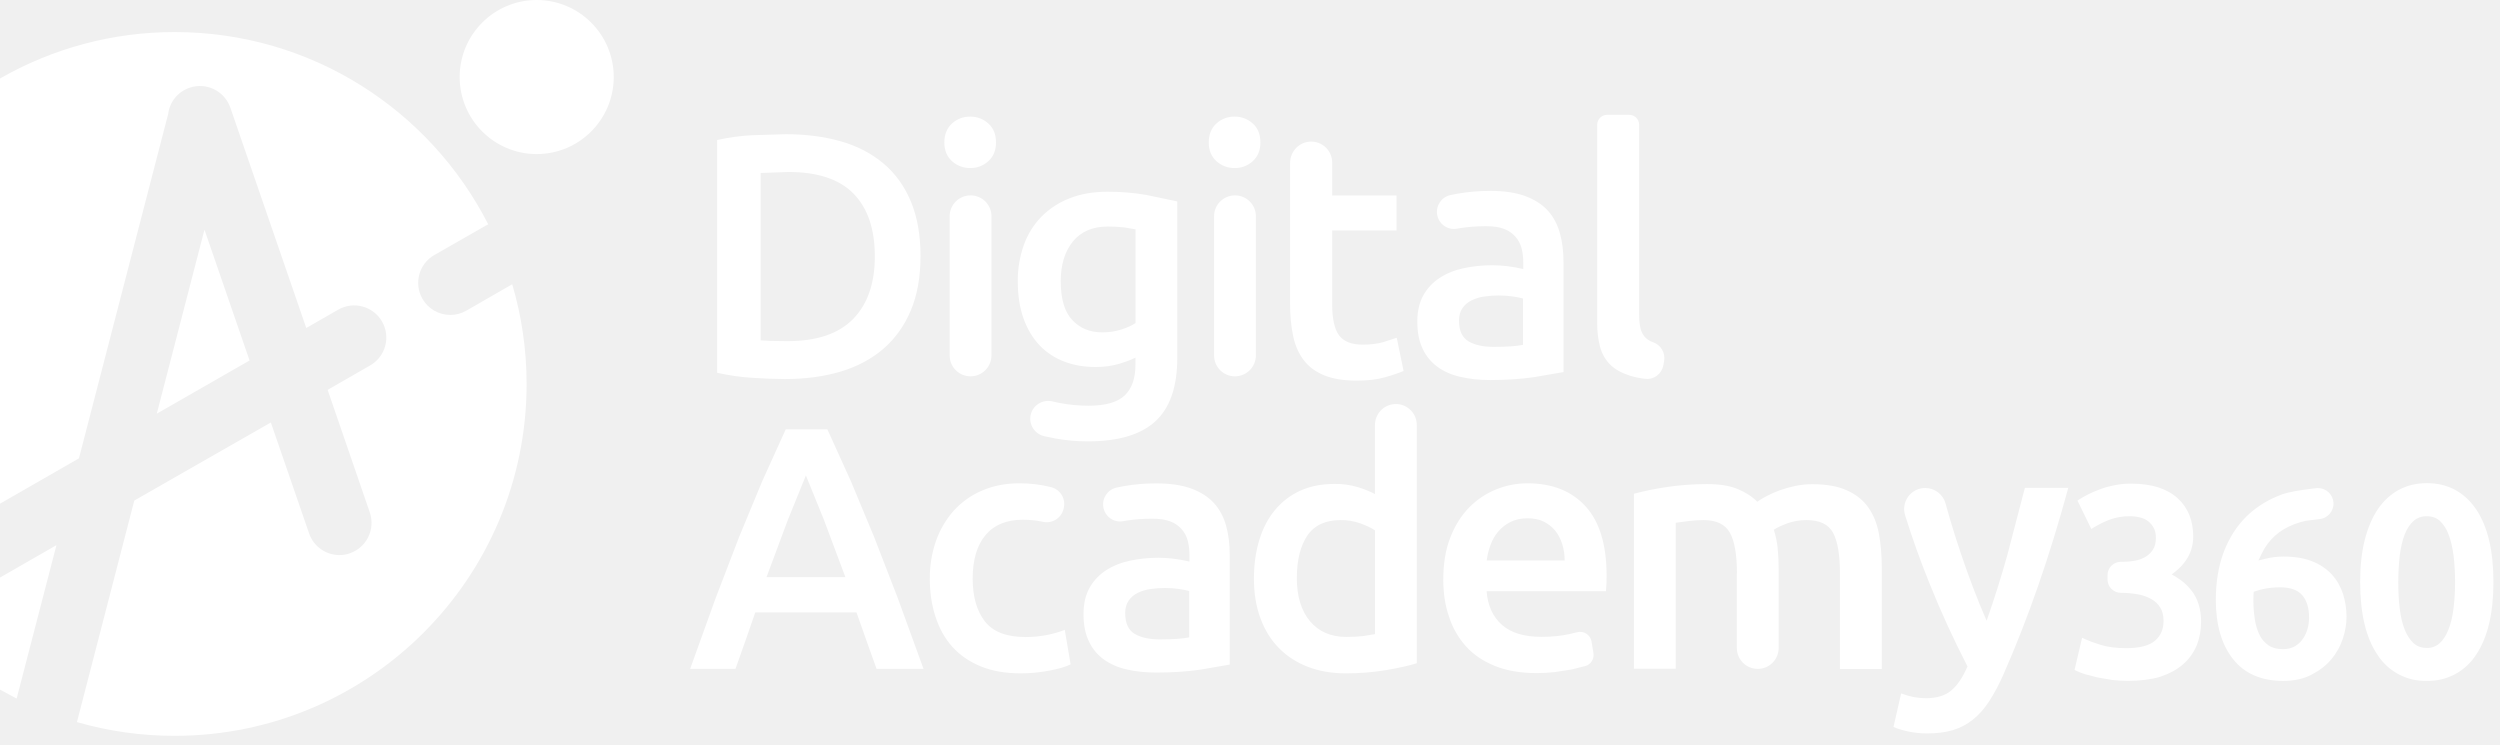
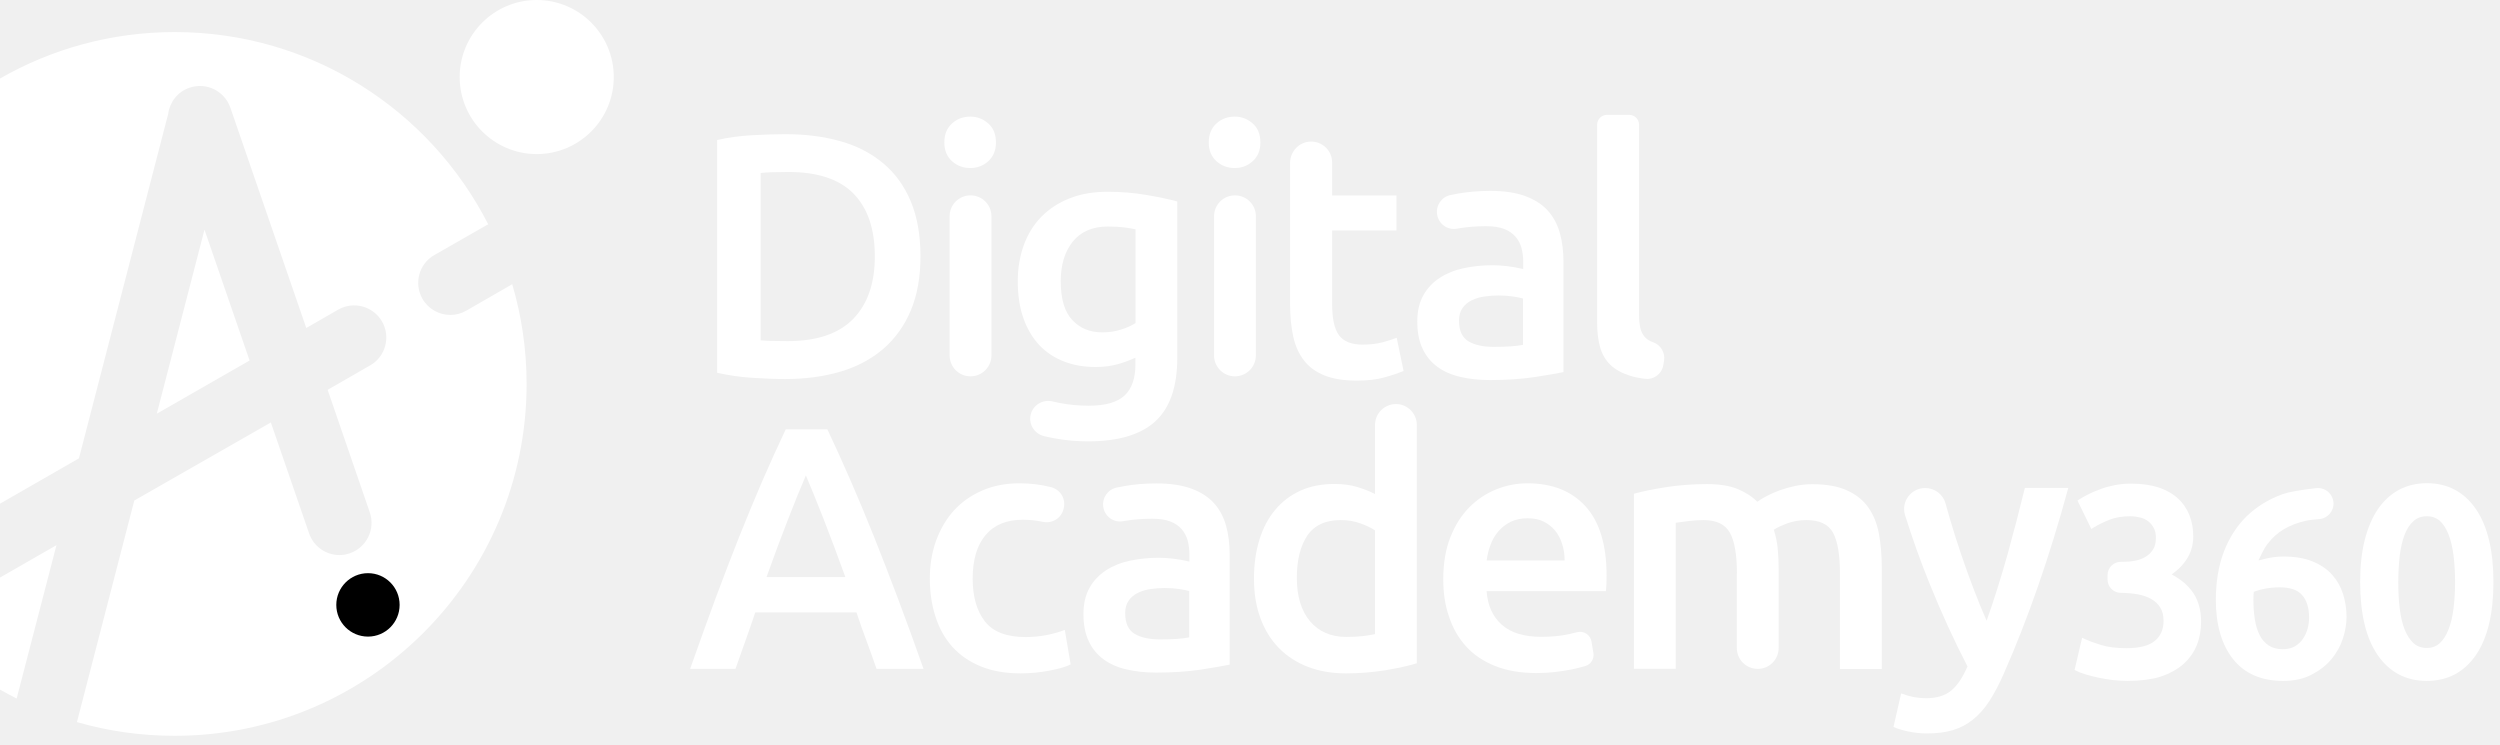
- <svg xmlns="http://www.w3.org/2000/svg" width="131" height="39" fill="none">
-   <g clip-path="url(#A)" fill="#fff">
-     <path d="M28.123 0a4.04 4.04 0 0 0-4.037 4.037 4.04 4.04 0 0 0 4.037 4.037 4.04 4.04 0 0 0 4.037-4.037A4.04 4.04 0 0 0 28.123 0zm-3.688 16.278a1.65 1.65 0 0 1-.837.224 1.68 1.68 0 0 1-1.462-.843c-.46-.807-.183-1.833.619-2.293l2.688-1.538c.047-.029.094-.053.141-.071C22.537 5.776 16.325 1.68 9.153 1.68A18.36 18.36 0 0 0 0 4.114v22.278l4.137-2.375 4.674-18.04a1.67 1.67 0 0 1 1.12-1.379c.878-.301 1.833.165 2.139 1.043l3.978 11.546 1.674-.961c.807-.46 1.833-.183 2.299.625.46.807.183 1.833-.619 2.293l-2.234 1.285 2.21 6.424c.3.878-.165 1.833-1.043 2.139a1.62 1.62 0 0 1-.548.094c-.695 0-1.35-.436-1.591-1.137l-2.004-5.811-7.155 4.09-3.006 11.61a18.38 18.38 0 0 0 5.122.719c10.184 0 18.441-8.257 18.441-18.435 0-1.815-.265-3.572-.754-5.228l-2.405 1.385z" />
-     <path d="M19.283 33.357a1.66 1.66 0 0 1-1.662-1.662c0-.913.743-1.662 1.662-1.662a1.662 1.662 0 1 1 0 3.324zM8.215 21.677l4.862-2.788-2.363-6.854-2.499 9.642zM0 36.134l.872.471 2.086-8.039L0 30.264v5.87zm48.234-22.702c0 1.09-.171 2.033-.507 2.835s-.819 1.473-1.438 2.01c-.625.536-1.373.937-2.245 1.196-.878.259-1.845.389-2.911.389a27.32 27.32 0 0 1-1.721-.065 11.25 11.25 0 0 1-1.833-.265V7.338a10.62 10.62 0 0 1 1.851-.253l1.739-.053c1.049 0 2.01.124 2.882.371s1.615.637 2.24 1.161 1.102 1.191 1.438 1.992c.336.807.507 1.762.507 2.876zm-8.375 4.403l.524.029.89.012c1.532 0 2.676-.389 3.436-1.167.754-.778 1.132-1.868 1.132-3.271 0-1.426-.365-2.517-1.108-3.283-.737-.76-1.88-1.143-3.424-1.143l-1.45.053v8.77zM52.19 7.467c0 .413-.136.737-.401.978a1.35 1.35 0 0 1-.943.36 1.38 1.38 0 0 1-.961-.36c-.265-.242-.401-.566-.401-.978 0-.424.136-.754.401-.996a1.37 1.37 0 0 1 .961-.36c.365 0 .678.124.943.36.271.242.401.572.401.996zM50.858 19.72c-.607 0-1.096-.489-1.096-1.096v-7.29c0-.607.489-1.096 1.096-1.096s1.096.489 1.096 1.096v7.29a1.1 1.1 0 0 1-1.096 1.096zm10.831-.96c0 1.509-.383 2.617-1.149 3.318s-1.945 1.049-3.524 1.049a9.53 9.53 0 0 1-1.697-.147l-.601-.124a.94.94 0 0 1-.713-1.108c.112-.519.631-.837 1.149-.713l.348.077a8 8 0 0 0 1.55.147c.884 0 1.509-.183 1.886-.542s.56-.902.56-1.615v-.36c-.218.106-.507.218-.861.324-.359.106-.766.165-1.226.165-.607 0-1.155-.094-1.656-.289a3.5 3.5 0 0 1-1.285-.849c-.354-.377-.636-.843-.837-1.403s-.301-1.214-.301-1.951a5.52 5.52 0 0 1 .318-1.904 4.09 4.09 0 0 1 .925-1.485 4.2 4.2 0 0 1 1.479-.961c.578-.23 1.238-.342 1.974-.342a11.71 11.71 0 0 1 2.027.165l1.633.342v8.204zm-6.106-4.025c0 .931.2 1.609.607 2.039s.925.642 1.568.642c.354 0 .678-.047.99-.147.306-.094.56-.212.754-.342v-4.909l-.584-.1a6.97 6.97 0 0 0-.872-.047c-.796 0-1.409.265-1.833.79-.418.524-.631 1.214-.631 2.075zm10.462-7.268c0 .413-.136.737-.401.978a1.35 1.35 0 0 1-.943.36 1.38 1.38 0 0 1-.961-.36c-.265-.242-.401-.566-.401-.978 0-.424.136-.754.401-.996a1.37 1.37 0 0 1 .961-.36c.365 0 .678.124.943.36.271.242.401.572.401.996zM64.713 19.72c-.607 0-1.096-.489-1.096-1.096v-7.29c0-.607.489-1.096 1.096-1.096s1.096.489 1.096 1.096v7.29a1.1 1.1 0 0 1-1.096 1.096zm3.955-12.299c.619-.024 1.138.471 1.138 1.096v1.727h3.371v1.833h-3.371v3.86c0 .76.118 1.303.359 1.633.242.324.654.489 1.232.489.401 0 .754-.041 1.061-.124l.731-.236.359 1.739c-.253.106-.583.224-.996.336-.412.118-.896.171-1.45.171-.678 0-1.244-.088-1.697-.271s-.813-.442-1.079-.79c-.265-.342-.454-.76-.56-1.249a7.93 7.93 0 0 1-.165-1.674V8.517c.012-.589.477-1.079 1.067-1.096zm9.417 2.581c.725 0 1.332.088 1.833.271.495.183.89.436 1.185.76s.507.725.636 1.185c.13.466.189.978.189 1.532v5.746l-1.532.265c-.684.1-1.45.153-2.31.153-.566 0-1.084-.053-1.556-.165-.472-.106-.872-.283-1.202-.524a2.44 2.44 0 0 1-.778-.943c-.189-.389-.283-.866-.283-1.432 0-.542.106-1.002.318-1.379a2.61 2.61 0 0 1 .86-.913c.365-.236.784-.407 1.261-.507s.978-.153 1.497-.153a6.91 6.91 0 0 1 .76.047 7.4 7.4 0 0 1 .855.153v-.365a2.91 2.91 0 0 0-.088-.725 1.47 1.47 0 0 0-.919-1.014c-.248-.094-.56-.141-.931-.141-.507 0-.972.035-1.397.106l-.135.024c-.495.094-.967-.248-1.043-.748a.9.9 0 0 1 .701-1.014l.395-.077a9.94 9.94 0 0 1 1.686-.141zm.183 8.174c.678 0 1.191-.035 1.538-.106v-2.428a4.18 4.18 0 0 0-.525-.106c-.23-.035-.483-.053-.76-.053-.242 0-.489.018-.731.053a2.18 2.18 0 0 0-.672.2c-.2.094-.359.23-.483.407s-.183.395-.183.66c0 .519.165.878.489 1.078.33.195.766.295 1.326.295zm8.889.967c-.077.448-.489.76-.943.707a4.14 4.14 0 0 1-.807-.165c-.43-.136-.772-.324-1.025-.572s-.43-.554-.536-.925a4.8 4.8 0 0 1-.153-1.261V6.536a.52.52 0 0 1 .519-.519h1.161a.52.52 0 0 1 .519.519v9.978c0 .265.024.489.065.672a1.05 1.05 0 0 0 .224.46c.106.124.253.224.442.289h.006a.88.88 0 0 1 .572.972l-.041.236zM45.93 35.044l-.525-1.468-.525-1.485h-5.304l-.519 1.497-.519 1.462h-2.375l1.338-3.713 1.238-3.224 1.202-2.9 1.232-2.717h2.181l1.232 2.717 1.208 2.9 1.249 3.224 1.35 3.713H45.93v-.006zm-3.701-10.131l-.949 2.34-1.114 2.988h4.132l-1.126-3.006-.943-2.322zm6.494 5.397a5.82 5.82 0 0 1 .324-1.968 4.77 4.77 0 0 1 .931-1.585 4.25 4.25 0 0 1 1.479-1.049c.578-.253 1.232-.383 1.957-.383a6.67 6.67 0 0 1 1.656.2.91.91 0 0 1 .666 1.114l-.012.053a.91.91 0 0 1-1.09.648c-.33-.071-.672-.106-1.037-.106-.861 0-1.509.271-1.957.807s-.672 1.297-.672 2.275c0 .943.212 1.691.636 2.24s1.138.825 2.139.825a5.79 5.79 0 0 0 1.108-.106 5.19 5.19 0 0 0 .943-.271l.306 1.809c-.242.124-.607.23-1.096.324a8 8 0 0 1-1.515.147c-.807 0-1.515-.124-2.11-.371s-1.09-.589-1.485-1.031-.684-.967-.878-1.579c-.2-.613-.295-1.279-.295-1.992zm11.87-4.98c.725 0 1.332.088 1.833.271.495.183.89.436 1.185.76s.507.725.637 1.185c.13.466.189.978.189 1.532v5.746l-1.532.265c-.684.1-1.45.153-2.31.153-.566 0-1.084-.053-1.556-.165a3.21 3.21 0 0 1-1.202-.524 2.44 2.44 0 0 1-.778-.943c-.189-.389-.283-.866-.283-1.432 0-.542.106-1.002.318-1.379a2.61 2.61 0 0 1 .86-.913c.365-.236.784-.407 1.261-.507s.978-.153 1.497-.153c.242 0 .495.018.76.047a7.52 7.52 0 0 1 .855.153v-.366a2.91 2.91 0 0 0-.088-.725 1.47 1.47 0 0 0-.919-1.014c-.248-.094-.56-.141-.931-.141-.507 0-.972.035-1.397.106l-.136.024c-.495.094-.967-.248-1.043-.748a.9.9 0 0 1 .701-1.014l.395-.077a9.37 9.37 0 0 1 1.686-.141zm.183 8.174c.678 0 1.191-.035 1.538-.106V30.97c-.118-.035-.295-.071-.525-.106s-.483-.053-.76-.053c-.242 0-.489.018-.731.053a2.18 2.18 0 0 0-.672.2c-.2.094-.36.23-.483.407s-.183.395-.183.66c0 .519.165.878.489 1.079.33.195.766.295 1.326.295zm13.465 1.25c-.436.136-.984.253-1.638.365a13.05 13.05 0 0 1-2.075.165c-.749 0-1.42-.118-2.01-.348s-1.096-.56-1.515-.99-.737-.949-.961-1.562c-.224-.607-.336-1.297-.336-2.057 0-.748.094-1.426.283-2.039s.46-1.132.825-1.568a3.7 3.7 0 0 1 1.32-1.008c.518-.236 1.114-.354 1.792-.354a4.01 4.01 0 0 1 1.214.165c.348.106.654.23.908.366V22.27a1.1 1.1 0 0 1 .919-1.084c.666-.112 1.273.407 1.273 1.084v12.483zm-6.288-4.479c0 .967.23 1.727.69 2.275s1.096.825 1.904.825c.354 0 .648-.018.896-.047l.607-.1v-5.434c-.194-.136-.448-.253-.772-.371a2.95 2.95 0 0 0-1.025-.171c-.796 0-1.379.271-1.75.813-.36.542-.548 1.279-.548 2.21zm7.676.071c0-.831.124-1.562.371-2.192s.578-1.149.99-1.568.884-.731 1.414-.943a4.35 4.35 0 0 1 1.633-.318c1.302 0 2.322.407 3.053 1.214s1.096 2.016 1.096 3.625l-.006.407-.029.407h-6.253c.059.76.33 1.35.807 1.768s1.167.625 2.075.625c.531 0 1.02-.047 1.462-.147l.395-.094a.61.61 0 0 1 .76.489l.1.601c.047.295-.124.589-.413.678h-.006l-.725.183-.878.136a8.58 8.58 0 0 1-.961.053c-.831 0-1.556-.124-2.175-.371-.613-.248-1.126-.589-1.521-1.031a4.25 4.25 0 0 1-.89-1.556c-.206-.589-.301-1.249-.301-1.963zm6.359-.978c0-.3-.041-.589-.13-.86a2.03 2.03 0 0 0-.371-.707 1.8 1.8 0 0 0-.601-.471c-.236-.117-.519-.171-.843-.171-.336 0-.636.065-.89.189a2.08 2.08 0 0 0-.642.501 2.22 2.22 0 0 0-.407.707 3.57 3.57 0 0 0-.2.813h4.084zm9.028.689c0-.99-.124-1.703-.371-2.145s-.713-.66-1.385-.66c-.242 0-.507.018-.796.053l-.654.088v7.65h-2.192v-9.17a14.93 14.93 0 0 1 1.656-.342c.684-.106 1.403-.165 2.163-.165.654 0 1.185.082 1.603.253s.766.395 1.043.672c.13-.094.301-.2.507-.306a6.35 6.35 0 0 1 .689-.301c.253-.088.525-.165.807-.224a4.4 4.4 0 0 1 .878-.088c.731 0 1.332.106 1.803.318.477.212.855.507 1.126.89s.46.837.56 1.379c.1.536.153 1.126.153 1.768v5.328h-2.192v-4.998c0-.99-.124-1.703-.365-2.145s-.707-.66-1.397-.66c-.348 0-.684.059-.996.171-.312.118-.548.224-.707.336a4.95 4.95 0 0 1 .2.961 10.57 10.57 0 0 1 .053 1.09v4.143c0 .607-.489 1.096-1.096 1.096s-1.096-.489-1.096-1.096v-3.896h.006zm17.361-4.491c-.978 3.601-2.109 6.86-3.4 9.783a10.1 10.1 0 0 1-.743 1.397c-.254.389-.536.707-.854.961s-.666.436-1.055.554c-.395.118-.849.171-1.368.171a4.74 4.74 0 0 1-1.037-.118c-.306-.071-.542-.147-.701-.224l.401-1.756c.436.171.867.253 1.29.253.572 0 1.02-.136 1.338-.407.324-.271.601-.689.849-1.261a50.06 50.06 0 0 1-1.992-4.35 46.11 46.11 0 0 1-1.279-3.572 1.1 1.1 0 0 1 1.055-1.426c.501 0 .937.336 1.066.813l.236.831c.177.595.366 1.196.572 1.803.206.613.424 1.22.654 1.821a35.35 35.35 0 0 0 .69 1.686 54.14 54.14 0 0 0 1.084-3.436l.92-3.524h2.274zm3.106 10.113a7.49 7.49 0 0 1-.79-.047l-.766-.13-.66-.171c-.206-.065-.36-.124-.472-.183l-.088-.047.395-1.685.147.071c.189.088.466.194.831.306s.808.171 1.344.171c.695 0 1.202-.136 1.503-.395s.442-.601.442-1.037c0-.283-.059-.519-.171-.695a1.27 1.27 0 0 0-.472-.448 2.17 2.17 0 0 0-.713-.248c-.277-.047-.571-.077-.878-.077a.7.7 0 0 1-.701-.701v-.224a.7.7 0 0 1 .701-.701h.124a3.27 3.27 0 0 0 .625-.059c.2-.041.389-.106.548-.206a1.15 1.15 0 0 0 .389-.383c.1-.153.147-.36.147-.613 0-.2-.035-.371-.112-.513a1.1 1.1 0 0 0-.289-.348c-.123-.094-.259-.159-.424-.2a2.18 2.18 0 0 0-.525-.065 2.97 2.97 0 0 0-1.066.177 5.25 5.25 0 0 0-.843.413l-.124.077-.725-1.485.095-.065c.135-.088.294-.177.483-.271s.401-.189.636-.271c.23-.088.484-.153.755-.206a4.37 4.37 0 0 1 .848-.077c.549 0 1.032.071 1.433.2.406.136.748.33 1.013.578a2.39 2.39 0 0 1 .607.884c.13.336.195.707.195 1.102 0 .472-.13.902-.395 1.273a2.65 2.65 0 0 1-.513.548l-.218.171.236.141a2.84 2.84 0 0 1 .778.678c.348.43.524.99.524 1.656 0 .442-.076.86-.229 1.243a2.67 2.67 0 0 1-.72.996c-.318.277-.724.495-1.208.654-.459.136-1.037.212-1.697.212zm8.157.001c-1.144 0-2.028-.383-2.629-1.143-.595-.748-.902-1.792-.902-3.1 0-.943.142-1.792.419-2.522.283-.737.683-1.362 1.202-1.868s1.155-.89 1.886-1.155c.307-.106.914-.218 1.75-.312.03-.006.065-.006.095-.006a.82.82 0 0 1 .813.76c.03.442-.3.831-.742.866l-.725.094a3.93 3.93 0 0 0-1.132.436 2.99 2.99 0 0 0-.849.76 3.13 3.13 0 0 0-.312.519l-.171.36.383-.094c.289-.071.601-.112.92-.112.589 0 1.102.082 1.52.253a2.78 2.78 0 0 1 1.031.695c.26.289.454.631.578 1.014.118.377.183.778.183 1.191 0 .377-.065.766-.195 1.155a3.28 3.28 0 0 1-.607 1.084c-.277.324-.624.589-1.037.801-.413.218-.914.324-1.479.324zm-.195-4.904a4.06 4.06 0 0 0-.76.071 2.93 2.93 0 0 0-.472.124l-.117.041-.012.165-.006.253a6.33 6.33 0 0 0 .076 1.031c.048.312.136.589.254.825a1.39 1.39 0 0 0 .471.536c.195.13.448.194.743.194.248 0 .454-.053.625-.147.177-.106.312-.23.424-.395a1.78 1.78 0 0 0 .248-.536 2.18 2.18 0 0 0 .076-.572c0-.525-.124-.919-.371-1.191-.236-.271-.631-.401-1.179-.401zm7.716 4.903a2.97 2.97 0 0 1-2.576-1.361c-.607-.884-.913-2.169-.913-3.819 0-.813.076-1.55.236-2.187s.389-1.185.689-1.627.672-.784 1.108-1.02c.43-.23.925-.348 1.462-.348 1.09 0 1.956.46 2.575 1.361.607.89.914 2.169.914 3.819 0 1.644-.307 2.929-.914 3.819a2.97 2.97 0 0 1-2.581 1.361zm0-8.628a1 1 0 0 0-.69.247c-.194.171-.347.413-.465.707-.118.306-.207.678-.26 1.102a12.81 12.81 0 0 0-.076 1.391c0 .495.023.966.076 1.391s.136.796.26 1.102c.118.3.277.536.465.713.189.165.413.248.69.248a.96.96 0 0 0 .678-.248c.188-.171.342-.413.459-.713.124-.306.213-.678.266-1.108a11.41 11.41 0 0 0 .082-1.391c0-.495-.029-.967-.082-1.391s-.142-.796-.266-1.108a1.86 1.86 0 0 0-.459-.713c-.183-.147-.401-.23-.678-.23z" />
+ <svg xmlns="http://www.w3.org/2000/svg" width="131" height="39" viewBox="0 0 131 39" fill="none">
+   <g clip-path="url(#clip0_1_17977)">
+     <path d="M28.124 0C25.897 0 24.087 1.809 24.087 4.037C24.087 6.265 25.897 8.074 28.124 8.074C30.352 8.074 32.162 6.265 32.162 4.037C32.162 1.809 30.352 0 28.124 0Z" fill="white" />
+     <path d="M24.435 16.278C24.17 16.431 23.887 16.502 23.598 16.502C23.015 16.502 22.449 16.202 22.137 15.659C21.677 14.852 21.954 13.826 22.755 13.367L25.443 11.829C25.49 11.799 25.537 11.775 25.584 11.758C22.537 5.776 16.325 1.68 9.153 1.68C5.823 1.68 2.693 2.57 0 4.114V26.392L4.137 24.017L8.811 5.976C8.888 5.363 9.3 4.809 9.931 4.597C10.809 4.296 11.764 4.762 12.07 5.64L16.048 17.186L17.722 16.225C18.53 15.765 19.555 16.043 20.021 16.85C20.48 17.657 20.203 18.683 19.402 19.142L17.168 20.427L19.378 26.851C19.679 27.73 19.213 28.684 18.335 28.991C18.152 29.056 17.97 29.085 17.787 29.085C17.091 29.085 16.437 28.649 16.196 27.948L14.192 22.137L7.037 26.227L4.031 37.837C5.658 38.309 7.379 38.556 9.153 38.556C19.337 38.556 27.594 30.299 27.594 20.121C27.594 18.306 27.329 16.549 26.84 14.893L24.435 16.278Z" fill="white" />
+     <path d="M19.284 33.358C18.364 33.358 17.622 32.616 17.622 31.696C17.622 30.783 18.364 30.034 19.284 30.034C20.198 30.034 20.94 30.777 20.94 31.696C20.94 32.616 20.198 33.358 19.284 33.358Z" fill="black" />
+     <path d="M8.216 21.677L13.078 18.89L10.715 12.035L8.216 21.677Z" fill="white" />
+     <path d="M0 36.134C0.289 36.299 0.578 36.452 0.872 36.605L2.959 28.566L0 30.264V36.134Z" fill="white" />
+     <path d="M48.233 13.432C48.233 14.522 48.062 15.465 47.727 16.267C47.391 17.068 46.907 17.74 46.288 18.276C45.664 18.813 44.915 19.213 44.043 19.473C43.165 19.732 42.198 19.862 41.132 19.862C40.625 19.862 40.053 19.838 39.411 19.797C38.768 19.756 38.161 19.667 37.578 19.532V7.338C38.155 7.202 38.774 7.12 39.428 7.084C40.083 7.049 40.66 7.031 41.167 7.031C42.216 7.031 43.177 7.155 44.049 7.403C44.921 7.65 45.664 8.039 46.288 8.564C46.913 9.088 47.391 9.754 47.727 10.556C48.062 11.363 48.233 12.318 48.233 13.432ZM39.859 17.834C39.994 17.846 40.165 17.858 40.383 17.864C40.601 17.87 40.896 17.875 41.273 17.875C42.805 17.875 43.949 17.487 44.709 16.709C45.463 15.931 45.841 14.84 45.841 13.438C45.841 12.011 45.475 10.921 44.733 10.155C43.996 9.395 42.853 9.012 41.308 9.012C40.631 9.012 40.147 9.029 39.859 9.065V17.834Z" fill="white" />
+     <path d="M52.188 7.467C52.188 7.879 52.053 8.204 51.787 8.445C51.522 8.687 51.21 8.805 50.844 8.805C50.473 8.805 50.149 8.687 49.884 8.445C49.618 8.204 49.483 7.879 49.483 7.467C49.483 7.043 49.618 6.712 49.884 6.471C50.149 6.229 50.467 6.111 50.844 6.111C51.21 6.111 51.522 6.235 51.787 6.471C52.058 6.712 52.188 7.043 52.188 7.467ZM50.856 19.72C50.249 19.72 49.76 19.231 49.76 18.623V11.333C49.76 10.726 50.249 10.237 50.856 10.237C51.463 10.237 51.952 10.726 51.952 11.333V18.623C51.952 19.225 51.463 19.72 50.856 19.72Z" fill="white" />
+     <path d="M61.689 18.76C61.689 20.268 61.306 21.376 60.539 22.078C59.773 22.779 58.594 23.127 57.015 23.127C56.437 23.127 55.872 23.08 55.318 22.979C55.111 22.944 54.911 22.903 54.716 22.856C54.215 22.738 53.897 22.249 54.003 21.748C54.115 21.229 54.634 20.911 55.153 21.035C55.264 21.064 55.377 21.088 55.5 21.111C55.978 21.206 56.496 21.259 57.05 21.259C57.934 21.259 58.559 21.076 58.936 20.716C59.313 20.357 59.496 19.815 59.496 19.101V18.742C59.278 18.848 58.989 18.96 58.636 19.066C58.276 19.172 57.87 19.231 57.41 19.231C56.803 19.231 56.255 19.137 55.754 18.942C55.253 18.748 54.822 18.465 54.469 18.094C54.115 17.716 53.832 17.251 53.632 16.691C53.432 16.131 53.331 15.477 53.331 14.74C53.331 14.051 53.438 13.42 53.65 12.836C53.862 12.259 54.168 11.764 54.575 11.351C54.982 10.939 55.471 10.62 56.054 10.391C56.632 10.161 57.292 10.049 58.029 10.049C58.742 10.049 59.419 10.102 60.056 10.214C60.699 10.32 61.241 10.438 61.689 10.556V18.76ZM55.583 14.734C55.583 15.665 55.783 16.343 56.19 16.773C56.596 17.204 57.115 17.416 57.758 17.416C58.111 17.416 58.435 17.369 58.748 17.268C59.054 17.174 59.308 17.056 59.502 16.927V12.017C59.343 11.982 59.148 11.947 58.919 11.917C58.689 11.888 58.4 11.87 58.046 11.87C57.251 11.87 56.638 12.135 56.213 12.66C55.795 13.184 55.583 13.874 55.583 14.734Z" fill="white" />
+     <path d="M66.044 7.467C66.044 7.879 65.909 8.204 65.643 8.445C65.378 8.687 65.066 8.805 64.7 8.805C64.329 8.805 64.005 8.687 63.74 8.445C63.474 8.204 63.339 7.879 63.339 7.467C63.339 7.043 63.474 6.712 63.74 6.471C64.005 6.229 64.323 6.111 64.7 6.111C65.066 6.111 65.378 6.235 65.643 6.471C65.914 6.712 66.044 7.043 66.044 7.467ZM64.712 19.72C64.105 19.72 63.616 19.231 63.616 18.623V11.333C63.616 10.726 64.105 10.237 64.712 10.237C65.319 10.237 65.808 10.726 65.808 11.333V18.623C65.808 19.225 65.319 19.72 64.712 19.72Z" fill="white" />
+     <path d="M68.667 7.42C69.286 7.396 69.804 7.891 69.804 8.516V10.243H73.175V12.076H69.804V15.936C69.804 16.696 69.922 17.238 70.164 17.569C70.405 17.893 70.818 18.058 71.395 18.058C71.796 18.058 72.15 18.017 72.456 17.934C72.763 17.852 73.01 17.769 73.187 17.698L73.547 19.437C73.293 19.543 72.963 19.661 72.551 19.773C72.138 19.891 71.655 19.944 71.101 19.944C70.423 19.944 69.857 19.855 69.403 19.673C68.95 19.49 68.59 19.231 68.325 18.883C68.06 18.541 67.871 18.123 67.765 17.633C67.659 17.144 67.6 16.584 67.6 15.96V8.516C67.612 7.927 68.077 7.437 68.667 7.42Z" fill="white" />
+     <path d="M78.085 10.002C78.81 10.002 79.417 10.09 79.918 10.273C80.413 10.456 80.808 10.709 81.102 11.033C81.397 11.357 81.609 11.758 81.739 12.218C81.868 12.684 81.927 13.196 81.927 13.75V19.497C81.591 19.567 81.079 19.656 80.395 19.762C79.711 19.862 78.945 19.915 78.085 19.915C77.519 19.915 77 19.862 76.529 19.75C76.057 19.644 75.656 19.467 75.326 19.226C74.996 18.984 74.731 18.672 74.549 18.282C74.36 17.893 74.266 17.416 74.266 16.85C74.266 16.308 74.372 15.848 74.584 15.471C74.796 15.094 75.085 14.793 75.444 14.558C75.81 14.322 76.228 14.151 76.706 14.051C77.183 13.951 77.684 13.898 78.203 13.898C78.444 13.898 78.698 13.915 78.963 13.945C79.228 13.974 79.511 14.027 79.817 14.098V13.733C79.817 13.479 79.788 13.238 79.729 13.008C79.67 12.778 79.564 12.578 79.411 12.401C79.257 12.224 79.057 12.088 78.81 11.994C78.562 11.9 78.25 11.853 77.878 11.853C77.372 11.853 76.906 11.888 76.482 11.959C76.434 11.964 76.387 11.976 76.346 11.982C75.851 12.076 75.379 11.735 75.303 11.234C75.232 10.762 75.539 10.32 76.004 10.22C76.128 10.196 76.258 10.167 76.399 10.143C76.912 10.055 77.478 10.002 78.085 10.002ZM78.267 18.176C78.945 18.176 79.458 18.141 79.806 18.07V15.642C79.688 15.607 79.511 15.571 79.281 15.536C79.051 15.501 78.798 15.483 78.521 15.483C78.279 15.483 78.032 15.501 77.79 15.536C77.543 15.571 77.319 15.636 77.118 15.736C76.918 15.831 76.759 15.966 76.635 16.143C76.511 16.32 76.452 16.538 76.452 16.803C76.452 17.322 76.617 17.681 76.941 17.882C77.271 18.076 77.707 18.176 78.267 18.176Z" fill="white" />
+     <path d="M87.155 19.143C87.078 19.591 86.666 19.903 86.212 19.85C85.906 19.815 85.64 19.762 85.405 19.685C84.974 19.549 84.633 19.361 84.379 19.113C84.126 18.866 83.949 18.559 83.843 18.188C83.743 17.823 83.69 17.398 83.69 16.927V6.536C83.69 6.253 83.919 6.018 84.208 6.018H85.369C85.652 6.018 85.888 6.247 85.888 6.536V16.514C85.888 16.779 85.912 17.003 85.953 17.186C85.994 17.369 86.071 17.522 86.177 17.646C86.283 17.77 86.43 17.87 86.619 17.934H86.625C87.025 18.076 87.267 18.488 87.196 18.907L87.155 19.143Z" fill="white" />
+     <path d="M45.929 35.044C45.758 34.549 45.581 34.059 45.404 33.576C45.222 33.093 45.045 32.598 44.88 32.091H39.576C39.405 32.598 39.234 33.099 39.057 33.588C38.88 34.077 38.709 34.566 38.538 35.05H36.163C36.635 33.706 37.083 32.468 37.501 31.337C37.925 30.199 38.338 29.126 38.739 28.113C39.145 27.099 39.546 26.133 39.941 25.213C40.342 24.294 40.749 23.386 41.173 22.496H43.354C43.778 23.392 44.185 24.294 44.585 25.213C44.986 26.133 45.387 27.099 45.794 28.113C46.2 29.126 46.613 30.205 47.043 31.337C47.473 32.474 47.921 33.712 48.393 35.05H45.929V35.044ZM42.228 24.913C41.951 25.555 41.633 26.333 41.279 27.252C40.919 28.172 40.548 29.168 40.165 30.24H44.297C43.908 29.168 43.536 28.166 43.171 27.235C42.805 26.303 42.493 25.531 42.228 24.913Z" fill="white" />
+     <path d="M48.723 30.311C48.723 29.61 48.829 28.956 49.047 28.343C49.265 27.736 49.577 27.205 49.978 26.757C50.385 26.309 50.874 25.962 51.457 25.708C52.035 25.455 52.689 25.325 53.414 25.325C53.986 25.325 54.54 25.39 55.07 25.526C55.565 25.649 55.866 26.144 55.736 26.64L55.724 26.692C55.6 27.17 55.111 27.453 54.634 27.341C54.628 27.341 54.628 27.341 54.622 27.341C54.304 27.27 53.962 27.235 53.597 27.235C52.736 27.235 52.088 27.506 51.64 28.042C51.192 28.578 50.968 29.339 50.968 30.317C50.968 31.26 51.18 32.009 51.605 32.557C52.029 33.105 52.742 33.382 53.744 33.382C54.121 33.382 54.487 33.346 54.852 33.276C55.217 33.205 55.53 33.111 55.795 33.005L56.102 34.814C55.86 34.938 55.494 35.044 55.005 35.138C54.516 35.232 54.009 35.285 53.491 35.285C52.683 35.285 51.976 35.162 51.381 34.914C50.785 34.667 50.29 34.325 49.895 33.883C49.501 33.441 49.212 32.916 49.017 32.303C48.817 31.69 48.723 31.024 48.723 30.311Z" fill="white" />
+     <path d="M60.592 25.331C61.317 25.331 61.924 25.419 62.425 25.602C62.92 25.785 63.315 26.038 63.61 26.362C63.905 26.687 64.117 27.087 64.246 27.547C64.376 28.013 64.435 28.525 64.435 29.079V34.826C64.099 34.896 63.586 34.985 62.903 35.091C62.219 35.191 61.453 35.244 60.592 35.244C60.027 35.244 59.508 35.191 59.036 35.079C58.565 34.973 58.164 34.796 57.834 34.555C57.504 34.313 57.239 34.001 57.056 33.612C56.868 33.223 56.773 32.745 56.773 32.179C56.773 31.637 56.879 31.177 57.092 30.8C57.304 30.423 57.593 30.123 57.952 29.887C58.317 29.651 58.736 29.48 59.213 29.38C59.691 29.28 60.192 29.227 60.71 29.227C60.952 29.227 61.205 29.244 61.471 29.274C61.736 29.303 62.019 29.356 62.325 29.427V29.062C62.325 28.808 62.296 28.567 62.237 28.337C62.178 28.107 62.072 27.907 61.919 27.73C61.765 27.553 61.565 27.417 61.317 27.323C61.07 27.229 60.757 27.182 60.386 27.182C59.879 27.182 59.414 27.217 58.989 27.288C58.942 27.294 58.895 27.305 58.854 27.311C58.359 27.406 57.887 27.064 57.811 26.563C57.74 26.091 58.046 25.649 58.512 25.549C58.636 25.526 58.765 25.496 58.907 25.473C59.42 25.378 59.985 25.331 60.592 25.331ZM60.775 33.505C61.453 33.505 61.966 33.47 62.313 33.399V30.971C62.196 30.936 62.019 30.901 61.789 30.865C61.559 30.83 61.306 30.812 61.029 30.812C60.787 30.812 60.539 30.83 60.298 30.865C60.05 30.901 59.826 30.965 59.626 31.066C59.425 31.16 59.266 31.295 59.143 31.472C59.019 31.649 58.96 31.867 58.96 32.132C58.96 32.651 59.125 33.011 59.449 33.211C59.779 33.405 60.215 33.505 60.775 33.505Z" fill="white" />
+     <path d="M74.242 34.754C73.806 34.89 73.258 35.008 72.604 35.12C71.944 35.226 71.254 35.285 70.529 35.285C69.781 35.285 69.109 35.167 68.519 34.937C67.93 34.707 67.423 34.377 67.005 33.947C66.586 33.517 66.268 32.998 66.044 32.385C65.82 31.778 65.708 31.088 65.708 30.328C65.708 29.58 65.802 28.902 65.991 28.289C66.18 27.676 66.451 27.157 66.816 26.721C67.181 26.285 67.618 25.949 68.136 25.713C68.655 25.478 69.25 25.36 69.928 25.36C70.388 25.36 70.788 25.413 71.142 25.525C71.49 25.631 71.796 25.755 72.05 25.89V22.272C72.05 21.735 72.439 21.276 72.969 21.187C73.635 21.075 74.242 21.594 74.242 22.272V34.754ZM67.954 30.275C67.954 31.242 68.183 32.002 68.643 32.55C69.103 33.098 69.739 33.375 70.547 33.375C70.9 33.375 71.195 33.358 71.443 33.328C71.69 33.298 71.891 33.263 72.05 33.228V27.794C71.855 27.658 71.602 27.541 71.278 27.423C70.954 27.305 70.618 27.252 70.252 27.252C69.457 27.252 68.873 27.523 68.502 28.065C68.142 28.607 67.954 29.344 67.954 30.275Z" fill="white" />
+     <path d="M75.627 30.347C75.627 29.516 75.751 28.785 75.998 28.154C76.246 27.523 76.576 27.005 76.989 26.586C77.401 26.168 77.873 25.856 78.403 25.643C78.933 25.431 79.476 25.325 80.035 25.325C81.338 25.325 82.358 25.732 83.088 26.539C83.819 27.347 84.185 28.555 84.185 30.164C84.185 30.288 84.179 30.423 84.179 30.57C84.173 30.724 84.161 30.859 84.149 30.977H77.896C77.955 31.738 78.226 32.327 78.704 32.745C79.181 33.164 79.871 33.37 80.778 33.37C81.308 33.37 81.798 33.323 82.24 33.223C82.381 33.193 82.511 33.158 82.635 33.128C82.982 33.034 83.336 33.264 83.395 33.617L83.495 34.219C83.542 34.513 83.371 34.808 83.082 34.896H83.077C82.864 34.961 82.623 35.02 82.352 35.079C82.081 35.132 81.786 35.179 81.474 35.215C81.161 35.25 80.837 35.268 80.513 35.268C79.682 35.268 78.957 35.144 78.338 34.896C77.725 34.649 77.213 34.307 76.818 33.865C76.417 33.423 76.122 32.904 75.928 32.309C75.721 31.72 75.627 31.06 75.627 30.347ZM81.986 29.368C81.986 29.068 81.945 28.779 81.857 28.508C81.774 28.237 81.65 28.001 81.485 27.8C81.32 27.6 81.12 27.447 80.884 27.329C80.648 27.211 80.365 27.158 80.041 27.158C79.706 27.158 79.405 27.223 79.151 27.347C78.898 27.476 78.686 27.641 78.509 27.848C78.332 28.054 78.197 28.29 78.102 28.555C78.002 28.82 77.937 29.091 77.902 29.368H81.986Z" fill="white" />
+     <path d="M91.015 30.058C91.015 29.067 90.892 28.354 90.644 27.912C90.397 27.47 89.931 27.252 89.259 27.252C89.017 27.252 88.752 27.27 88.463 27.305C88.175 27.341 87.957 27.37 87.809 27.394V35.044H85.617V25.873C86.041 25.755 86.595 25.637 87.273 25.531C87.957 25.425 88.676 25.366 89.436 25.366C90.09 25.366 90.62 25.449 91.039 25.62C91.457 25.791 91.805 26.015 92.082 26.291C92.212 26.197 92.383 26.091 92.589 25.985C92.795 25.879 93.025 25.779 93.278 25.684C93.532 25.596 93.803 25.519 94.086 25.46C94.375 25.402 94.669 25.372 94.964 25.372C95.695 25.372 96.296 25.478 96.767 25.69C97.245 25.902 97.622 26.197 97.893 26.58C98.164 26.963 98.353 27.417 98.453 27.959C98.553 28.496 98.606 29.085 98.606 29.727V35.055H96.414V30.058C96.414 29.067 96.29 28.354 96.049 27.912C95.807 27.47 95.341 27.252 94.652 27.252C94.304 27.252 93.968 27.311 93.656 27.423C93.343 27.541 93.108 27.647 92.948 27.759C93.043 28.06 93.114 28.384 93.149 28.72C93.184 29.056 93.202 29.421 93.202 29.81V33.953C93.202 34.56 92.713 35.049 92.106 35.049C91.499 35.049 91.009 34.56 91.009 33.953V30.058H91.015Z" fill="white" />
+     <path d="M108.378 25.566C107.4 29.167 106.268 32.427 104.977 35.35C104.736 35.892 104.488 36.358 104.235 36.747C103.981 37.136 103.698 37.454 103.38 37.707C103.068 37.961 102.714 38.143 102.325 38.261C101.93 38.379 101.477 38.432 100.958 38.432C100.61 38.432 100.262 38.391 99.921 38.314C99.614 38.244 99.378 38.167 99.219 38.09L99.62 36.334C100.056 36.505 100.486 36.587 100.911 36.587C101.482 36.587 101.93 36.452 102.249 36.181C102.573 35.91 102.85 35.491 103.097 34.92C102.408 33.593 101.742 32.144 101.105 30.57C100.64 29.427 100.215 28.236 99.826 26.999C99.602 26.291 100.139 25.572 100.881 25.572C101.382 25.572 101.818 25.908 101.948 26.386C102.019 26.651 102.101 26.934 102.184 27.217C102.361 27.812 102.549 28.413 102.755 29.02C102.962 29.633 103.18 30.24 103.41 30.841C103.64 31.442 103.869 32.008 104.099 32.527C104.482 31.448 104.842 30.305 105.184 29.091C105.52 27.877 105.826 26.704 106.103 25.566H108.378Z" fill="white" />
+     <path d="M111.484 35.68C111.23 35.68 110.965 35.663 110.694 35.633C110.429 35.598 110.17 35.556 109.928 35.503C109.686 35.45 109.468 35.397 109.268 35.333C109.062 35.268 108.908 35.209 108.796 35.15L108.708 35.103L109.103 33.417L109.25 33.488C109.439 33.576 109.716 33.682 110.081 33.794C110.441 33.906 110.889 33.965 111.425 33.965C112.12 33.965 112.627 33.83 112.928 33.57C113.228 33.311 113.37 32.969 113.37 32.533C113.37 32.25 113.311 32.014 113.199 31.838C113.081 31.649 112.928 31.502 112.727 31.39C112.521 31.272 112.285 31.189 112.014 31.142C111.737 31.095 111.443 31.066 111.136 31.066C110.747 31.066 110.435 30.753 110.435 30.364V30.14C110.435 29.751 110.747 29.439 111.136 29.439H111.26C111.466 29.439 111.673 29.421 111.885 29.38C112.085 29.339 112.274 29.274 112.433 29.174C112.592 29.079 112.722 28.95 112.822 28.791C112.922 28.637 112.969 28.431 112.969 28.178C112.969 27.977 112.934 27.806 112.857 27.665C112.781 27.523 112.686 27.411 112.568 27.317C112.445 27.223 112.309 27.158 112.144 27.117C111.979 27.076 111.802 27.052 111.619 27.052C111.219 27.052 110.859 27.111 110.553 27.229C110.24 27.352 109.957 27.488 109.71 27.641L109.586 27.718L108.861 26.233L108.956 26.168C109.091 26.079 109.25 25.991 109.439 25.897C109.627 25.802 109.84 25.708 110.075 25.626C110.305 25.537 110.559 25.472 110.83 25.419C111.095 25.366 111.384 25.343 111.678 25.343C112.227 25.343 112.71 25.413 113.111 25.543C113.517 25.679 113.859 25.873 114.124 26.121C114.395 26.368 114.596 26.669 114.731 27.005C114.861 27.341 114.926 27.712 114.926 28.107C114.926 28.578 114.796 29.009 114.531 29.38C114.384 29.586 114.213 29.775 114.018 29.928L113.8 30.099L114.036 30.24C114.331 30.417 114.596 30.641 114.814 30.918C115.162 31.348 115.338 31.908 115.338 32.574C115.338 33.016 115.262 33.435 115.108 33.818C114.949 34.201 114.708 34.537 114.389 34.814C114.071 35.091 113.665 35.309 113.181 35.468C112.722 35.604 112.144 35.68 111.484 35.68Z" fill="white" />
+     <path d="M119.641 35.68C118.497 35.68 117.613 35.297 117.012 34.536C116.417 33.788 116.11 32.745 116.11 31.436C116.11 30.493 116.252 29.645 116.529 28.914C116.812 28.177 117.212 27.552 117.731 27.046C118.25 26.545 118.886 26.156 119.617 25.89C119.924 25.784 120.531 25.672 121.367 25.578C121.397 25.572 121.432 25.572 121.462 25.572C121.886 25.572 122.246 25.908 122.275 26.332C122.305 26.775 121.975 27.163 121.532 27.199C121.191 27.228 120.949 27.258 120.808 27.293C120.389 27.387 120.006 27.535 119.676 27.729C119.346 27.924 119.063 28.183 118.827 28.49C118.709 28.643 118.609 28.82 118.515 29.008L118.344 29.368L118.727 29.273C119.016 29.203 119.328 29.162 119.647 29.162C120.236 29.162 120.749 29.244 121.167 29.415C121.586 29.586 121.933 29.816 122.198 30.11C122.458 30.399 122.652 30.741 122.776 31.124C122.894 31.501 122.959 31.902 122.959 32.315C122.959 32.692 122.894 33.081 122.764 33.47C122.635 33.865 122.428 34.23 122.157 34.554C121.88 34.878 121.532 35.144 121.12 35.356C120.707 35.574 120.206 35.68 119.641 35.68ZM119.446 30.776C119.187 30.776 118.933 30.8 118.686 30.847C118.521 30.877 118.362 30.918 118.214 30.971L118.097 31.012L118.085 31.177C118.079 31.265 118.079 31.348 118.079 31.43C118.079 31.796 118.102 32.144 118.155 32.462C118.203 32.774 118.291 33.051 118.409 33.287C118.527 33.517 118.68 33.688 118.88 33.823C119.075 33.953 119.328 34.018 119.623 34.018C119.87 34.018 120.077 33.965 120.248 33.87C120.424 33.764 120.56 33.641 120.672 33.476C120.784 33.311 120.867 33.134 120.92 32.939C120.973 32.745 120.996 32.55 120.996 32.368C120.996 31.843 120.872 31.448 120.625 31.177C120.389 30.906 119.994 30.776 119.446 30.776Z" fill="white" />
+     <path d="M127.161 35.68C126.071 35.68 125.204 35.221 124.585 34.319C123.978 33.435 123.672 32.15 123.672 30.5C123.672 29.686 123.748 28.95 123.908 28.313C124.067 27.677 124.297 27.129 124.597 26.687C124.898 26.245 125.269 25.903 125.705 25.667C126.135 25.437 126.63 25.319 127.167 25.319C128.257 25.319 129.123 25.779 129.742 26.681C130.349 27.571 130.656 28.85 130.656 30.5C130.656 32.144 130.349 33.429 129.742 34.319C129.118 35.227 128.251 35.68 127.161 35.68ZM127.161 27.052C126.884 27.052 126.66 27.135 126.471 27.3C126.277 27.471 126.124 27.712 126.006 28.007C125.888 28.313 125.799 28.685 125.746 29.109C125.699 29.539 125.67 30.005 125.67 30.5C125.67 30.995 125.693 31.466 125.746 31.891C125.799 32.315 125.882 32.686 126.006 32.993C126.124 33.293 126.283 33.529 126.471 33.706C126.66 33.871 126.884 33.953 127.161 33.953C127.438 33.953 127.656 33.871 127.839 33.706C128.027 33.535 128.181 33.293 128.298 32.993C128.422 32.686 128.511 32.315 128.564 31.885C128.617 31.455 128.646 30.989 128.646 30.494C128.646 29.999 128.617 29.527 128.564 29.103C128.511 28.679 128.422 28.307 128.298 27.995C128.181 27.695 128.027 27.453 127.839 27.282C127.656 27.135 127.438 27.052 127.161 27.052Z" fill="white" />
  </g>
  <defs>
-     <clipPath id="A">
-       <path fill="#fff" d="M0 0h130.65v38.562H0z" />
+     <clipPath id="clip0_1_17977">
+       <rect width="130.65" height="38.562" fill="white" />
    </clipPath>
  </defs>
</svg>
